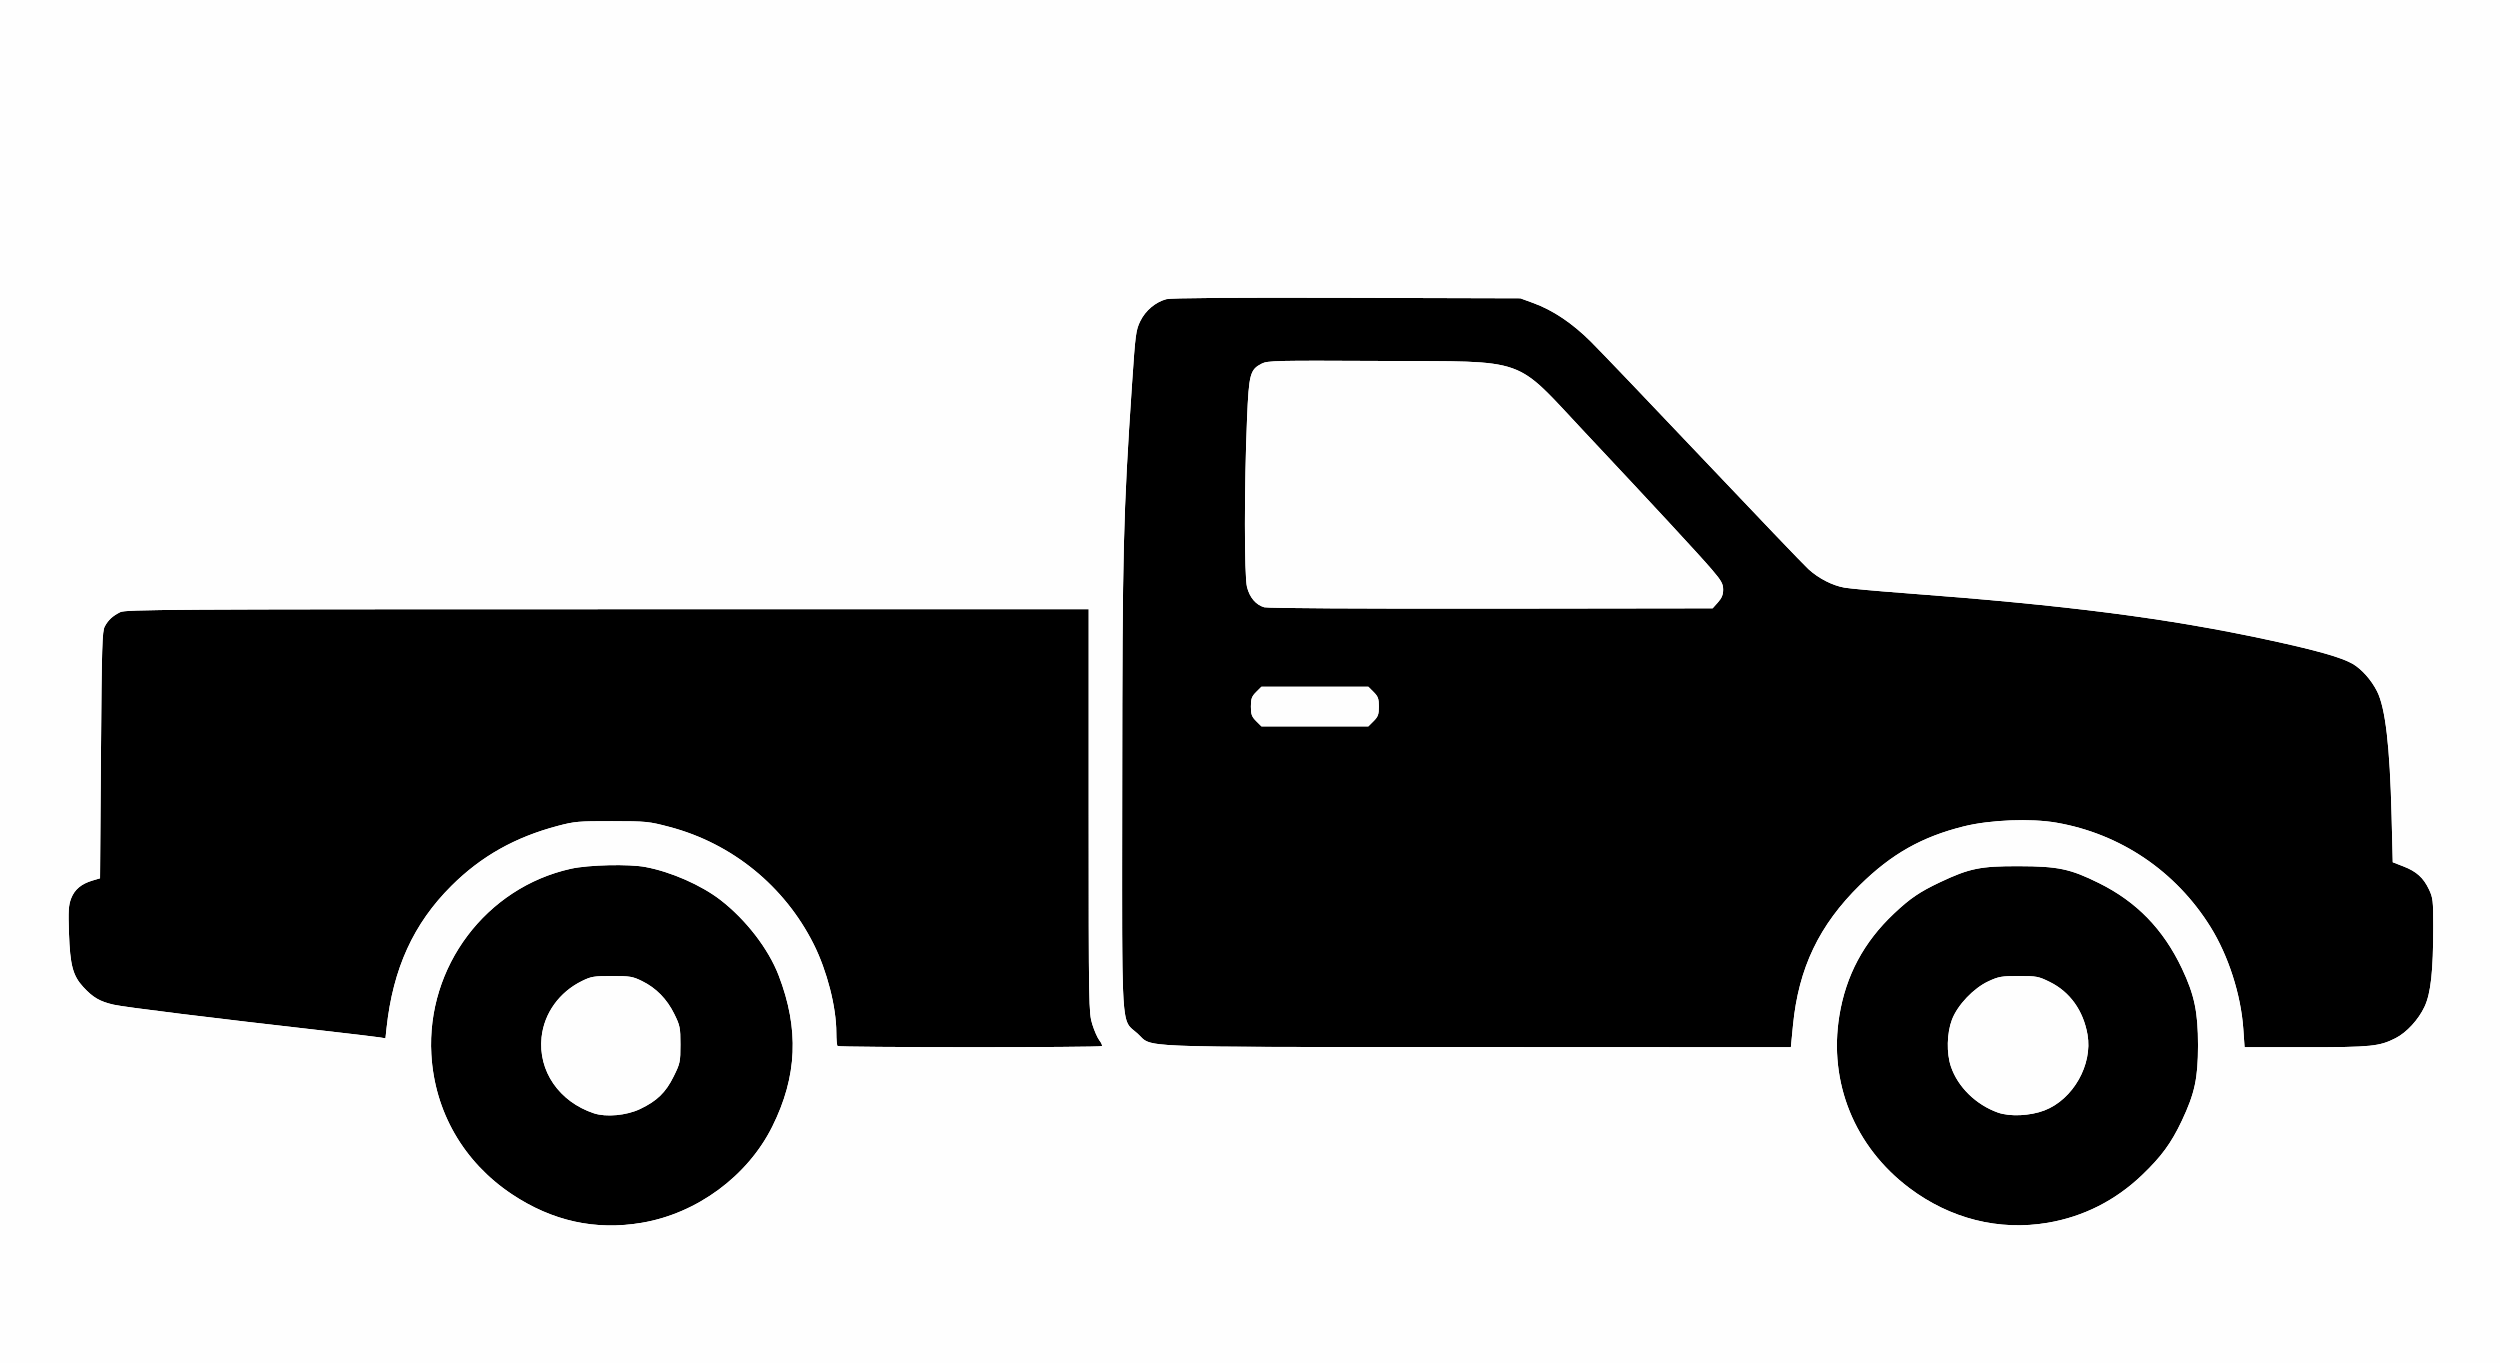
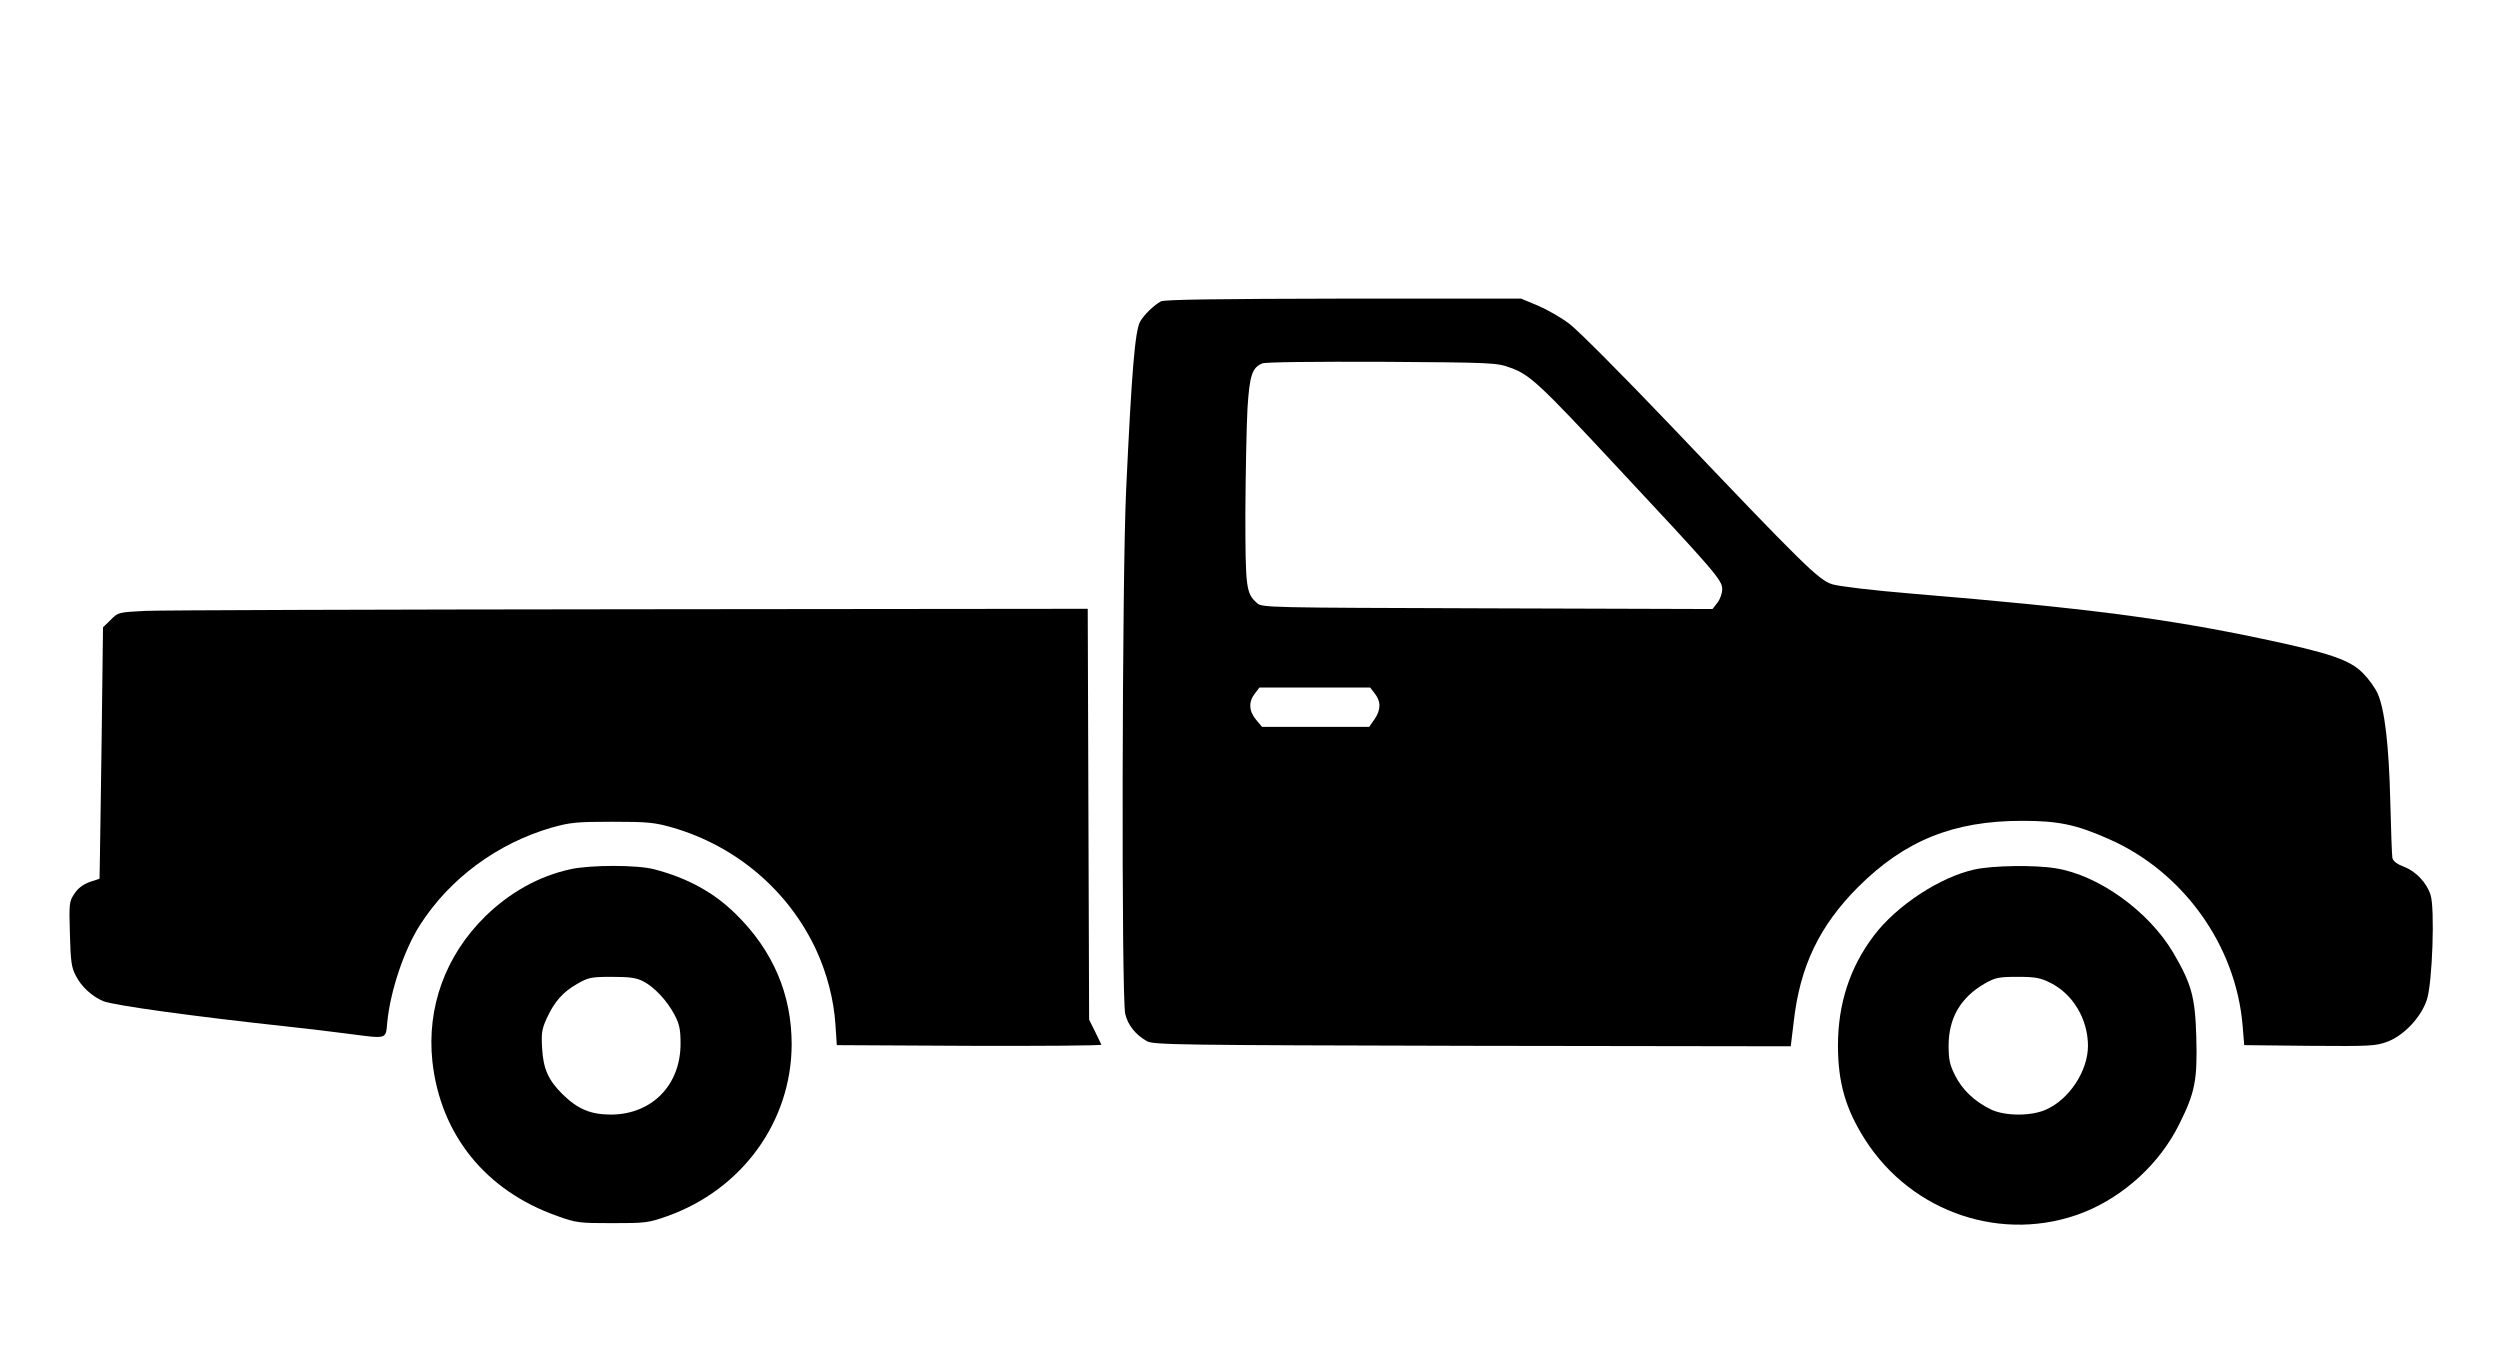
- <svg xmlns="http://www.w3.org/2000/svg" width="1387" height="756" viewBox="0 0 1387 756">
-   <g>
-     <path d="M 994.76 568.75 L 993.57 581.00 L 819.03 580.92 C804.61,580.91 791.34,580.91 779.13,580.91 C648.46,580.89 639.09,580.88 633.94,576.22 C633.07,575.42 632.31,574.49 631.10,573.40 C629.58,572.03 628.32,571.20 627.29,570.15 C622.45,565.22 622.46,555.52 622.57,463.58 C622.58,454.82 622.59,445.32 622.60,435.00 C622.71,304.02 623.14,286.41 628.05,213.00 C629.90,185.39 630.19,183.16 632.62,178.18 C635.51,172.26 641.03,167.61 647.10,165.97 C649.59,165.30 683.94,165.05 747.20,165.23 L 843.50 165.50 L 850.76 168.15 C861.56,172.10 872.23,179.25 882.49,189.43 C887.53,194.42 915.73,223.93 945.16,255.00 C974.59,286.08 1000.73,313.38 1003.24,315.69 C1008.94,320.90 1016.52,324.80 1023.30,326.02 C1026.16,326.53 1040.88,327.88 1056.00,329.01 C1147.07,335.82 1202.37,342.93 1258.50,355.04 C1285.59,360.89 1299.21,364.76 1305.39,368.38 C1310.33,371.28 1315.65,377.30 1318.80,383.55 C1323.41,392.71 1325.89,413.92 1326.85,452.44 L 1327.50 478.38 L 1333.43 480.68 C1340.69,483.49 1344.52,486.95 1347.62,493.50 C1349.79,498.09 1349.98,499.77 1349.97,514.00 C1349.96,538.86 1348.64,551.04 1345.12,558.56 C1341.78,565.69 1335.21,572.83 1329.13,575.94 C1320.09,580.55 1315.65,581.00 1279.43,581.00 L 1245.29 581.00 L 1244.59 570.90 C1243.28,551.83 1236.31,530.19 1226.34,514.19 C1207.12,483.35 1176.45,462.60 1140.96,456.43 C1126.68,453.94 1104.06,454.84 1089.51,458.47 C1066.20,464.30 1049.49,473.73 1031.91,491.00 C1009.24,513.27 997.86,537.09 994.76,568.75 ZM 611.30 580.37 C610.45,581.22 465.52,581.18 464.67,580.33 C464.30,579.97 464.00,576.65 464.00,572.96 C464.00,558.73 458.85,538.62 451.41,523.79 C435.25,491.60 406.20,467.97 371.50,458.79 C359.96,455.74 358.73,455.61 339.50,455.58 C320.95,455.55 318.77,455.74 309.42,458.22 C285.63,464.53 266.90,475.09 250.44,491.48 C229.41,512.43 218.04,537.34 214.47,570.28 L 213.85 576.06 L 210.67 575.54 C208.93,575.25 195.57,573.65 181.00,571.99 C117.39,564.75 69.03,558.77 63.08,557.41 C55.39,555.66 51.60,553.45 46.19,547.59 C40.42,541.33 38.87,535.51 38.26,517.72 C37.83,505.35 38.03,502.21 39.45,498.48 C41.36,493.49 45.11,490.35 51.34,488.51 L 55.50 487.28 L 56.00 418.89 C56.45,357.86 56.68,350.18 58.15,347.50 C60.12,343.90 62.41,341.79 66.70,339.62 C69.63,338.14 92.72,338.00 336.95,338.00 L 604.00 338.00 L 604.00 449.89 C604.00,558.92 604.05,561.96 606.00,568.26 C607.10,571.81 608.88,575.85 609.96,577.23 C611.05,578.61 611.65,580.02 611.30,580.37 ZM 1136.07 678.40 C1109.03,682.99 1081.96,676.18 1059.27,659.08 C1028.90,636.20 1014.44,600.57 1020.47,563.50 C1024.10,541.21 1034.02,522.65 1050.75,506.87 C1059.73,498.40 1064.98,494.83 1076.32,489.46 C1092.66,481.74 1098.71,480.50 1120.00,480.56 C1141.89,480.62 1148.53,482.02 1164.50,489.93 C1185.42,500.29 1200.22,515.53 1210.57,537.38 C1217.48,551.97 1219.48,561.53 1219.46,580.00 C1219.45,598.24 1217.64,606.64 1210.45,621.85 C1204.60,634.23 1199.10,641.72 1188.34,652.00 C1173.59,666.08 1155.83,675.05 1136.07,678.40 ZM 356.07 678.40 C330.37,682.76 306.46,677.50 284.04,662.58 C257.19,644.70 241.09,616.75 239.31,584.92 C236.60,536.33 269.66,492.39 316.78,481.97 C326.62,479.80 348.91,479.28 358.11,481.02 C372.27,483.68 389.05,491.06 399.72,499.30 C413.83,510.21 426.29,526.35 431.98,541.11 C443.46,570.88 442.35,597.21 428.42,625.11 C414.72,652.56 386.66,673.23 356.07,678.40 ZM 701.40 336.92 C703.19,337.45 756.27,337.76 827.33,337.67 L 950.16 337.50 L 953.08 334.23 C955.23,331.83 956.00,329.96 956.00,327.14 C956.00,323.88 955.05,322.19 949.65,315.87 C943.10,308.19 916.33,279.27 879.43,240.00 C861.88,221.33 853.89,211.46 843.55,206.24 C831.98,200.40 817.46,200.37 783.29,200.32 C778.02,200.31 772.27,200.30 766.00,200.27 C707.79,199.98 703.26,200.08 700.03,201.73 C693.54,205.05 692.90,207.44 691.86,232.27 C690.30,269.42 690.29,319.66 691.84,325.70 C693.34,331.54 696.78,335.58 701.40,336.92 ZM 1108.41 617.24 C1115.08,619.62 1126.30,619.11 1134.25,616.06 C1150.12,609.98 1161.09,590.66 1158.15,573.98 C1155.80,560.63 1148.39,550.29 1137.22,544.79 C1130.96,541.70 1129.90,541.50 1120.02,541.50 C1110.52,541.50 1108.89,541.78 1103.23,544.40 C1094.97,548.21 1086.08,557.55 1082.96,565.68 C1080.10,573.15 1079.85,584.33 1082.38,591.75 C1086.22,603.07 1096.26,612.89 1108.41,617.24 ZM 329.50 617.66 C336.28,619.91 347.56,618.87 355.08,615.30 C364.48,610.83 369.33,606.14 373.72,597.25 C377.34,589.94 377.50,589.17 377.50,579.54 C377.50,570.11 377.28,569.03 374.09,562.55 C370.03,554.28 364.00,548.13 356.22,544.31 C351.00,541.75 349.53,541.50 339.50,541.50 C329.51,541.50 327.98,541.75 322.88,544.26 C310.30,550.44 301.90,562.13 300.47,575.42 C298.46,594.16 310.21,611.26 329.50,617.66 ZM 696.92 400.08 L 699.85 403.00 L 759.15 403.00 L 762.08 400.08 C764.55,397.60 765.00,396.36 765.00,392.00 C765.00,387.64 764.55,386.40 762.08,383.92 L 759.15 381.00 L 699.85 381.00 L 696.92 383.92 C694.45,386.40 694.00,387.64 694.00,392.00 C694.00,396.36 694.45,397.60 696.92,400.08 Z" fill="rgb(0,0,0)" />
-     <path d="M 0.00 378.00 L 0.00 0.00 L 693.50 0.00 L 1387.00 0.00 L 1387.00 378.00 L 1387.00 756.00 L 693.50 756.00 L 0.00 756.00 L 0.00 378.00 ZM 356.07 678.40 C386.66,673.23 414.72,652.56 428.42,625.11 C442.35,597.21 443.46,570.88 431.98,541.11 C426.29,526.35 413.83,510.21 399.72,499.30 C389.05,491.06 372.27,483.68 358.11,481.02 C348.91,479.28 326.62,479.80 316.78,481.97 C269.66,492.39 236.60,536.33 239.31,584.92 C241.09,616.75 257.19,644.70 284.04,662.58 C306.46,677.50 330.37,682.76 356.07,678.40 ZM 1136.07 678.40 C1155.83,675.05 1173.59,666.08 1188.34,652.00 C1199.10,641.72 1204.60,634.23 1210.45,621.85 C1217.64,606.64 1219.45,598.24 1219.46,580.00 C1219.48,561.53 1217.48,551.97 1210.57,537.38 C1200.22,515.53 1185.42,500.29 1164.50,489.93 C1148.53,482.02 1141.89,480.62 1120.00,480.56 C1098.71,480.50 1092.66,481.74 1076.32,489.46 C1064.98,494.83 1059.73,498.40 1050.75,506.87 C1034.02,522.65 1024.10,541.21 1020.47,563.50 C1014.44,600.57 1028.90,636.20 1059.27,659.08 C1081.96,676.18 1109.03,682.99 1136.07,678.40 ZM 611.30 580.37 C611.65,580.02 611.05,578.61 609.96,577.23 C608.88,575.85 607.10,571.81 606.00,568.26 C604.05,561.96 604.00,558.92 604.00,449.89 L 604.00 338.00 L 336.95 338.00 C92.72,338.00 69.63,338.14 66.70,339.62 C62.41,341.79 60.12,343.90 58.15,347.50 C56.68,350.18 56.45,357.86 56.00,418.89 L 55.50 487.28 L 51.34 488.51 C45.11,490.35 41.36,493.49 39.45,498.48 C38.03,502.21 37.83,505.35 38.26,517.72 C38.87,535.51 40.42,541.33 46.19,547.59 C51.60,553.45 55.39,555.66 63.08,557.41 C69.03,558.77 117.39,564.75 181.00,571.99 C195.57,573.65 208.93,575.25 210.67,575.54 L 213.85 576.06 L 214.47 570.28 C218.04,537.34 229.41,512.43 250.44,491.48 C266.90,475.09 285.63,464.53 309.42,458.22 C318.77,455.74 320.95,455.55 339.50,455.58 C358.73,455.61 359.96,455.74 371.50,458.79 C406.20,467.97 435.25,491.60 451.41,523.79 C458.85,538.62 464.00,558.73 464.00,572.96 C464.00,576.65 464.30,579.97 464.67,580.33 C465.52,581.18 610.45,581.22 611.30,580.37 ZM 994.76 568.75 C997.86,537.09 1009.24,513.27 1031.91,491.00 C1049.49,473.73 1066.20,464.30 1089.51,458.47 C1104.06,454.84 1126.68,453.94 1140.96,456.43 C1176.45,462.60 1207.12,483.35 1226.34,514.19 C1236.31,530.19 1243.28,551.83 1244.59,570.90 L 1245.29 581.00 L 1279.43 581.00 C1315.65,581.00 1320.09,580.55 1329.13,575.94 C1335.21,572.83 1341.78,565.69 1345.12,558.56 C1348.64,551.04 1349.96,538.86 1349.97,514.00 C1349.98,499.77 1349.79,498.09 1347.62,493.50 C1344.52,486.95 1340.69,483.49 1333.43,480.68 L 1327.50 478.38 L 1326.85 452.44 C1325.89,413.92 1323.41,392.71 1318.80,383.55 C1315.65,377.30 1310.33,371.28 1305.39,368.38 C1299.21,364.76 1285.59,360.89 1258.50,355.04 C1202.37,342.93 1147.07,335.82 1056.00,329.01 C1040.88,327.88 1026.16,326.53 1023.30,326.02 C1016.52,324.80 1008.94,320.90 1003.24,315.69 C1000.73,313.38 974.59,286.08 945.16,255.00 C915.73,223.93 887.53,194.42 882.49,189.43 C872.23,179.25 861.56,172.10 850.76,168.15 L 843.50 165.50 L 747.20 165.23 C683.94,165.05 649.59,165.30 647.10,165.97 C641.03,167.61 635.51,172.26 632.62,178.18 C630.19,183.16 629.90,185.39 628.05,213.00 C623.14,286.41 622.71,304.02 622.60,435.00 C622.49,576.72 621.77,565.01 631.10,573.40 C640.09,581.48 623.90,580.83 819.03,580.92 L 993.57 581.00 L 994.76 568.75 ZM 329.50 617.66 C310.21,611.26 298.46,594.16 300.47,575.42 C301.90,562.13 310.30,550.44 322.88,544.26 C327.98,541.75 329.51,541.50 339.50,541.50 C349.53,541.50 351.00,541.75 356.22,544.31 C364.00,548.13 370.03,554.28 374.09,562.55 C377.28,569.03 377.50,570.11 377.50,579.54 C377.50,589.17 377.34,589.94 373.72,597.25 C369.33,606.14 364.48,610.83 355.08,615.30 C347.56,618.87 336.28,619.91 329.50,617.66 ZM 1108.41 617.24 C1096.26,612.89 1086.22,603.07 1082.38,591.75 C1079.85,584.33 1080.10,573.15 1082.96,565.68 C1086.08,557.55 1094.97,548.21 1103.23,544.40 C1108.89,541.78 1110.52,541.50 1120.02,541.50 C1129.90,541.50 1130.96,541.70 1137.22,544.79 C1148.39,550.29 1155.80,560.63 1158.15,573.98 C1161.09,590.66 1150.12,609.98 1134.25,616.06 C1126.30,619.11 1115.08,619.62 1108.41,617.24 ZM 696.92 400.08 C694.45,397.60 694.00,396.36 694.00,392.00 C694.00,387.64 694.45,386.40 696.92,383.92 L 699.85 381.00 L 729.50 381.00 L 759.15 381.00 L 762.08 383.92 C764.55,386.40 765.00,387.64 765.00,392.00 C765.00,396.36 764.55,397.60 762.08,400.08 L 759.15 403.00 L 729.50 403.00 L 699.85 403.00 L 696.92 400.08 ZM 701.40 336.92 C696.78,335.58 693.34,331.54 691.84,325.70 C690.29,319.66 690.30,269.42 691.86,232.27 C692.90,207.44 693.54,205.05 700.03,201.73 C703.26,200.08 707.79,199.98 766.00,200.27 C849.19,200.69 839.19,197.19 879.43,240.00 C916.33,279.27 943.10,308.19 949.65,315.87 C955.05,322.19 956.00,323.88 956.00,327.14 C956.00,329.96 955.23,331.83 953.08,334.23 L 950.16 337.50 L 827.33 337.67 C756.27,337.76 703.19,337.45 701.40,336.92 Z" fill="rgb(254,254,254)" />
+ <svg xmlns="http://www.w3.org/2000/svg" version="1.0" width="1080pt" height="588pt" viewBox="0 0 1080 588" preserveAspectRatio="xMidYMid meet">
+   <g transform="translate(0,588) scale(0.1,-0.1)" fill="#000000" stroke="none">
+     <path d="M5015 4578 c-31 -17 -75 -60 -90 -88 -22 -43 -36 -212 -60 -724 -18 -377 -21 -2192 -4 -2266 11 -48 45 -91 94 -118 27 -16 146 -17 1406 -20 l1375 -2 13 107 c27 239 111 413 277 580 202 202 413 287 709 287 158 0 234 -16 376 -79 320 -141 548 -458 577 -805 l7 -85 282 -3 c264 -2 285 -1 337 18 71 27 145 105 170 181 24 71 35 396 16 453 -17 53 -63 102 -116 122 -29 11 -46 24 -49 38 -2 12 -6 122 -9 246 -6 242 -24 396 -55 465 -11 24 -39 63 -63 87 -57 58 -144 87 -438 149 -413 87 -757 132 -1505 194 -181 15 -320 32 -350 41 -59 19 -121 80 -694 682 -206 216 -404 415 -440 442 -36 28 -98 63 -138 80 l-72 30 -768 0 c-541 -1 -774 -4 -788 -12z m1511 -287 c82 -29 127 -71 452 -420 428 -458 462 -497 462 -535 0 -19 -9 -45 -21 -60 l-21 -27 -973 3 c-957 3 -973 3 -995 23 -47 42 -50 64 -50 392 1 169 5 370 9 446 9 145 20 179 64 197 13 6 229 8 517 7 484 -3 496 -4 556 -26z m-587 -1407 c27 -34 27 -70 -1 -111 l-23 -33 -232 0 -231 0 -26 31 c-31 37 -33 77 -5 113 l20 26 239 0 239 0 20 -26z" />
+     <path d="M628 3241 c-116 -6 -118 -6 -150 -39 l-33 -32 -6 -488 c-4 -268 -7 -512 -8 -542 l-1 -56 -42 -14 c-28 -10 -51 -27 -66 -50 -23 -34 -24 -41 -20 -175 3 -119 7 -146 26 -181 24 -47 69 -88 118 -109 44 -18 390 -66 799 -110 83 -9 200 -23 260 -31 171 -22 161 -25 168 50 13 134 73 314 142 421 128 200 334 352 569 420 79 22 106 25 261 25 155 0 182 -3 260 -25 276 -80 502 -273 621 -529 47 -102 76 -215 83 -321 l6 -90 573 -3 c316 -1 572 1 570 5 -2 5 -15 31 -28 58 l-25 50 -3 888 -3 887 -1977 -2 c-1087 -1 -2030 -4 -2094 -7z" />
+     <path d="M2465 2125 c-135 -29 -261 -99 -368 -203 -173 -170 -254 -394 -229 -628 35 -316 230 -558 539 -667 83 -30 96 -31 238 -31 142 0 155 1 237 30 324 115 537 409 538 742 0 216 -80 404 -240 562 -95 94 -209 157 -355 195 -73 19 -274 19 -360 0z m313 -484 c49 -25 104 -84 136 -145 21 -40 26 -63 26 -125 0 -179 -124 -305 -300 -306 -88 0 -144 23 -211 89 -60 60 -82 108 -87 197 -4 66 -1 84 20 130 33 72 70 114 132 149 47 27 59 30 149 30 77 0 106 -4 135 -19z" />
+     <path d="M8531 2124 c-149 -32 -338 -156 -436 -286 -103 -136 -155 -294 -155 -474 0 -161 33 -275 117 -407 203 -318 598 -450 943 -315 176 70 331 212 415 383 68 136 78 190 73 375 -5 175 -21 230 -100 365 -106 179 -323 335 -508 364 -90 15 -272 12 -349 -5z m327 -490 c97 -48 162 -157 162 -272 0 -108 -80 -230 -180 -275 -66 -30 -180 -29 -241 1 -69 34 -122 84 -153 146 -23 46 -28 68 -28 129 0 119 52 208 156 268 46 26 60 29 142 29 77 0 98 -4 142 -26z" />
  </g>
</svg>
